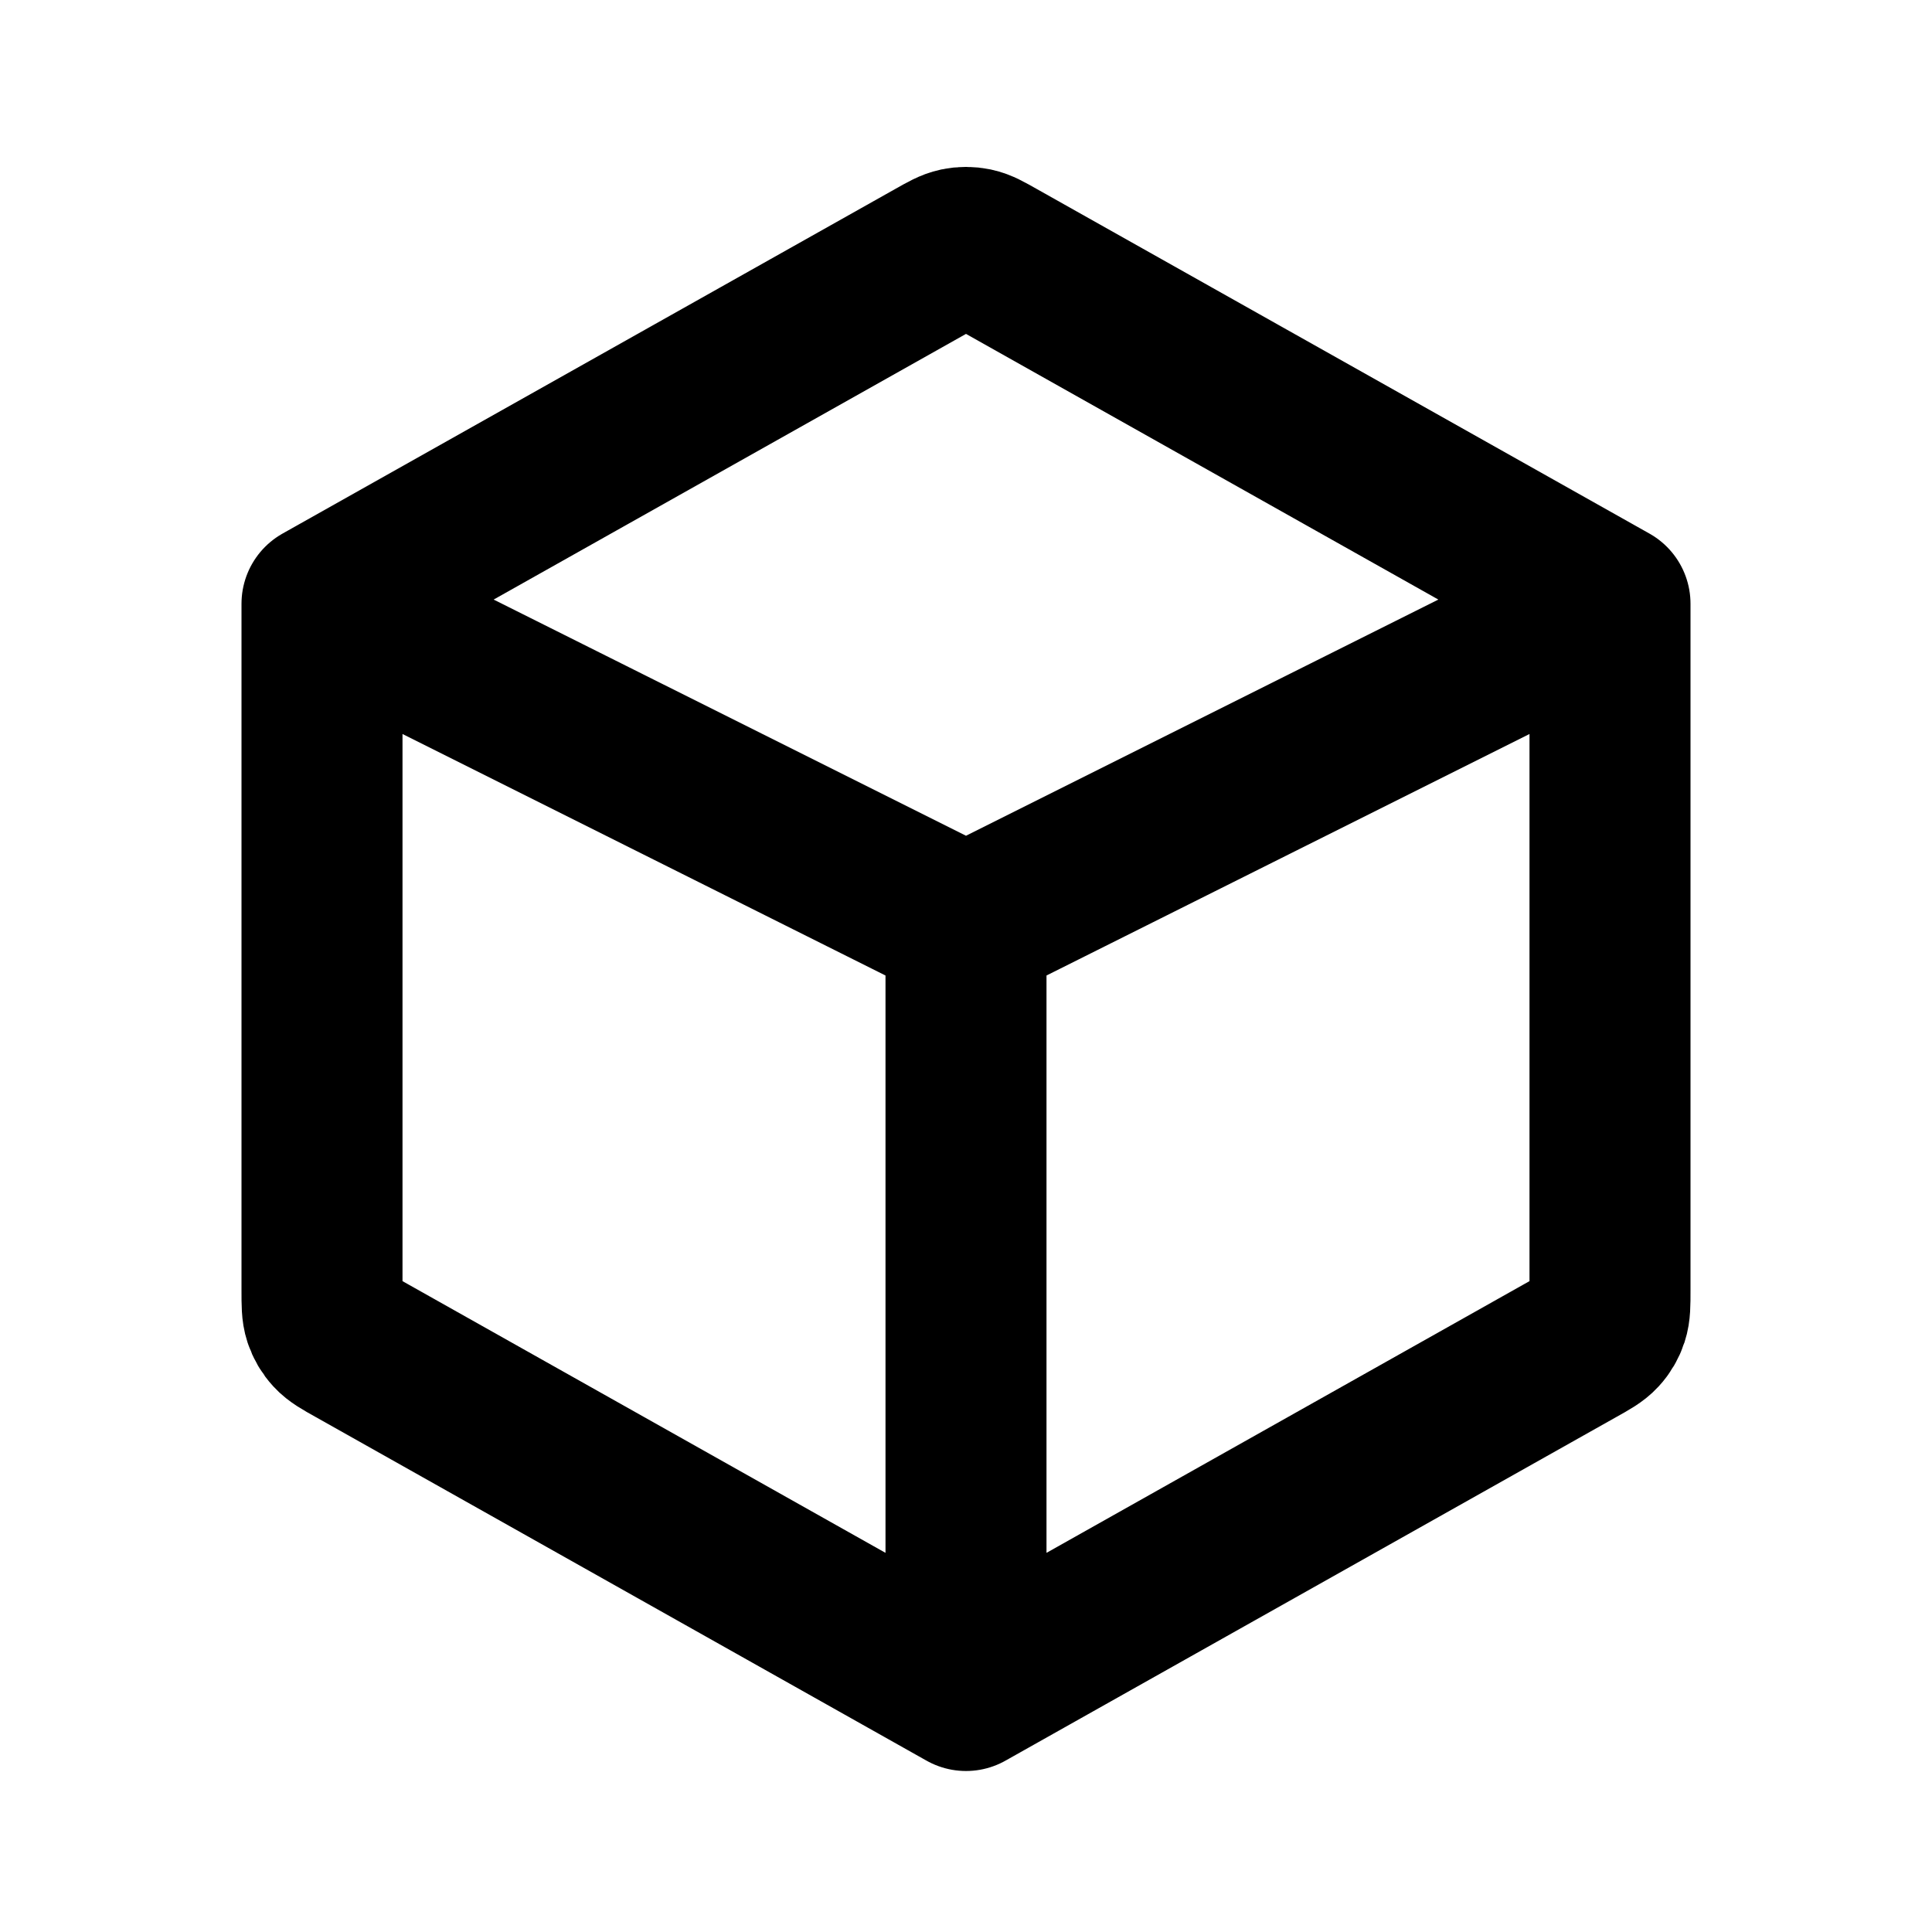
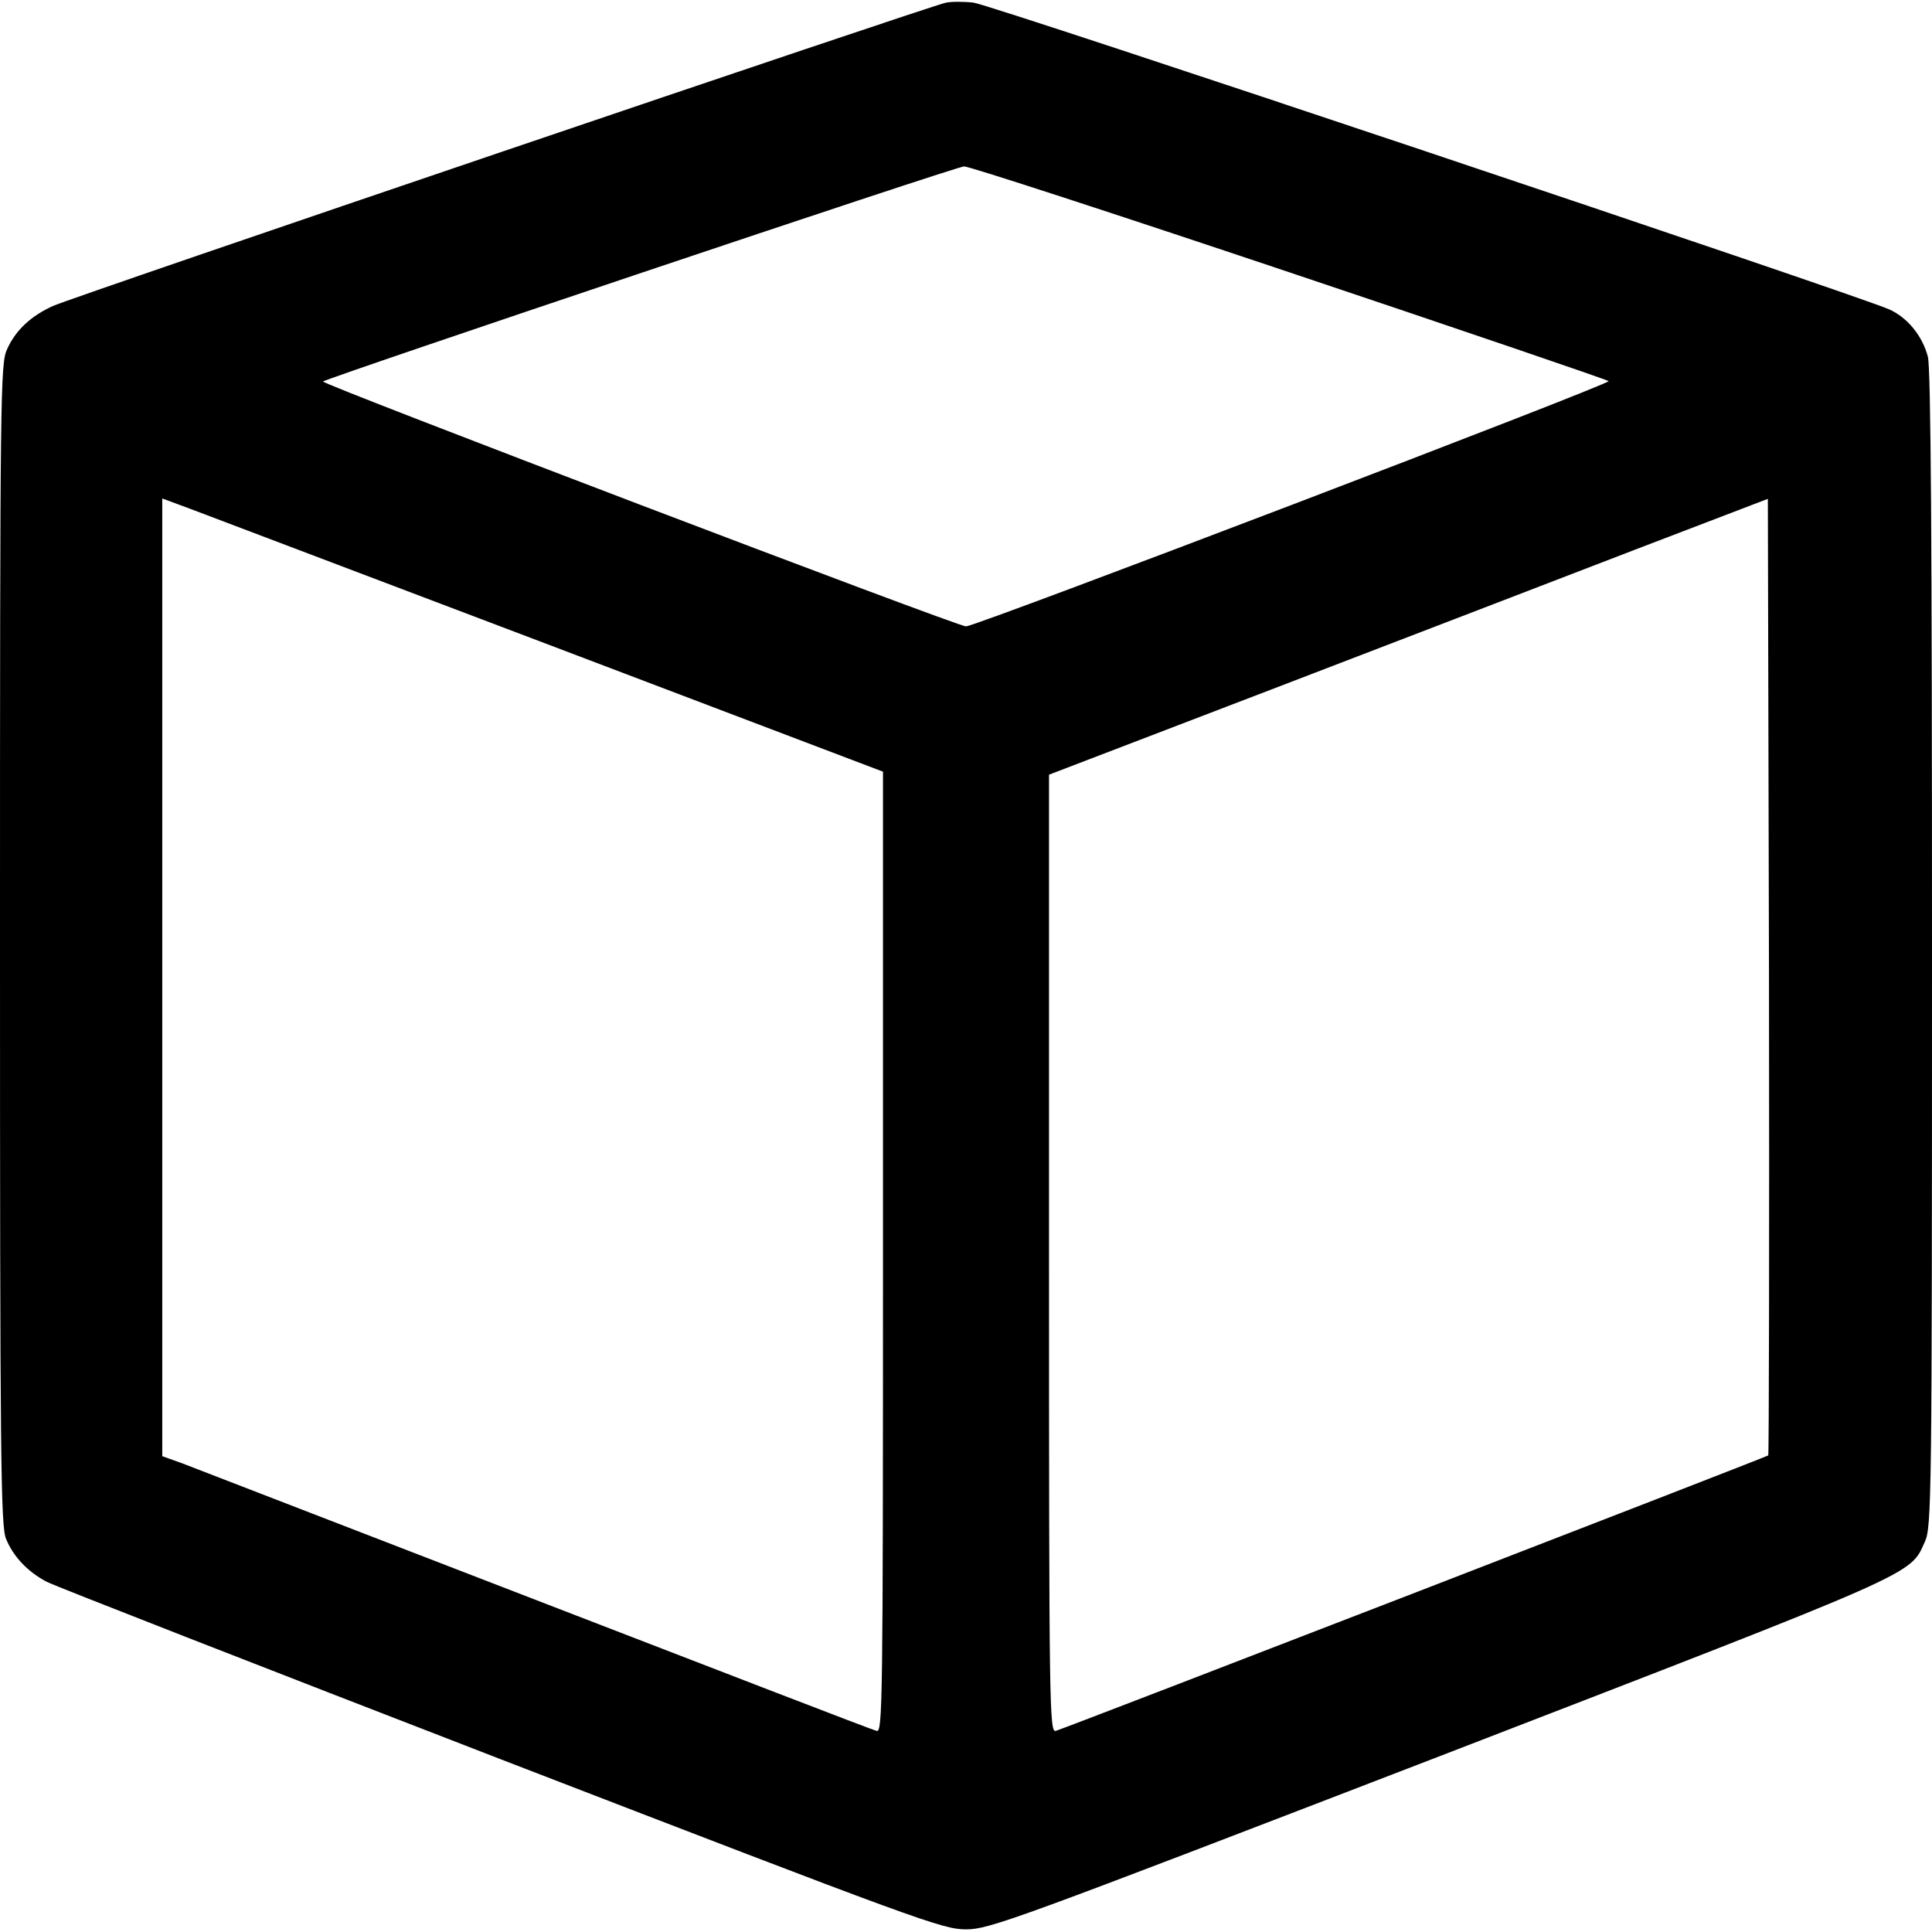
- <svg xmlns="http://www.w3.org/2000/svg" width="800px" height="800px" viewBox="0 0 24 24" fill="none">
-   <path d="M4 7.5L11.608 3.221C11.751 3.14 11.822 3.1 11.898 3.084C11.965 3.07 12.035 3.07 12.102 3.084C12.178 3.1 12.249 3.14 12.392 3.221L20 7.5M4 7.5V16.032C4 16.203 4 16.288 4.025 16.364C4.047 16.431 4.083 16.493 4.131 16.545C4.185 16.604 4.259 16.646 4.408 16.729L12 21M4 7.5L12 11.5M12 21L19.592 16.729C19.741 16.646 19.815 16.604 19.869 16.545C19.917 16.493 19.953 16.431 19.975 16.364C20 16.288 20 16.203 20 16.032V7.5M12 21V11.5M20 7.5L12 11.5" stroke="#000000" stroke-width="2" stroke-linecap="round" stroke-linejoin="round" />
+ <svg xmlns="http://www.w3.org/2000/svg" version="1.0" width="512pt" height="512pt" viewBox="0 0 512 512" preserveAspectRatio="xMidYMid meet">
+   <g transform="translate(0,512) scale(0.1,-0.1)" fill="#000000" stroke="none">
+     <path d="M2507 5113 c-35 -6 -2306 -777 -2367 -804 -57 -26 -98 -63 -121 -114 -18 -38 -19 -102 -19 -1578 0 -1368 2 -1542 16 -1575 19 -47 58 -88 108 -114 21 -11 564 -223 1205 -471 1109 -428 1169 -450 1231 -450 62 0 124 23 1253 458 1281 495 1248 480 1288 569 18 39 19 106 19 1571 0 1076 -3 1542 -11 1570 -15 56 -54 103 -102 125 -91 40 -2385 809 -2427 813 -25 3 -58 3 -73 0z m908 -714 c462 -155 843 -285 848 -289 8 -7 -1677 -650 -1703 -650 -23 0 -1711 643 -1704 649 9 9 1678 570 1699 570 11 1 398 -125 860 -280z m-1957 -989 l882 -335 0 -1274 c0 -1208 -1 -1273 -17 -1268 -10 2 -416 159 -903 347 -487 188 -909 351 -937 362 l-53 19 0 1269 0 1269 73 -27 c40 -15 470 -178 955 -362z m3228 -2147 c-4 -4 -1863 -723 -1888 -730 -17 -5 -18 60 -18 1264 l0 1270 608 233 c334 128 762 293 952 366 l345 132 3 -1265 c1 -697 0 -1268 -2 -1270z" />
+   </g>
</svg>
